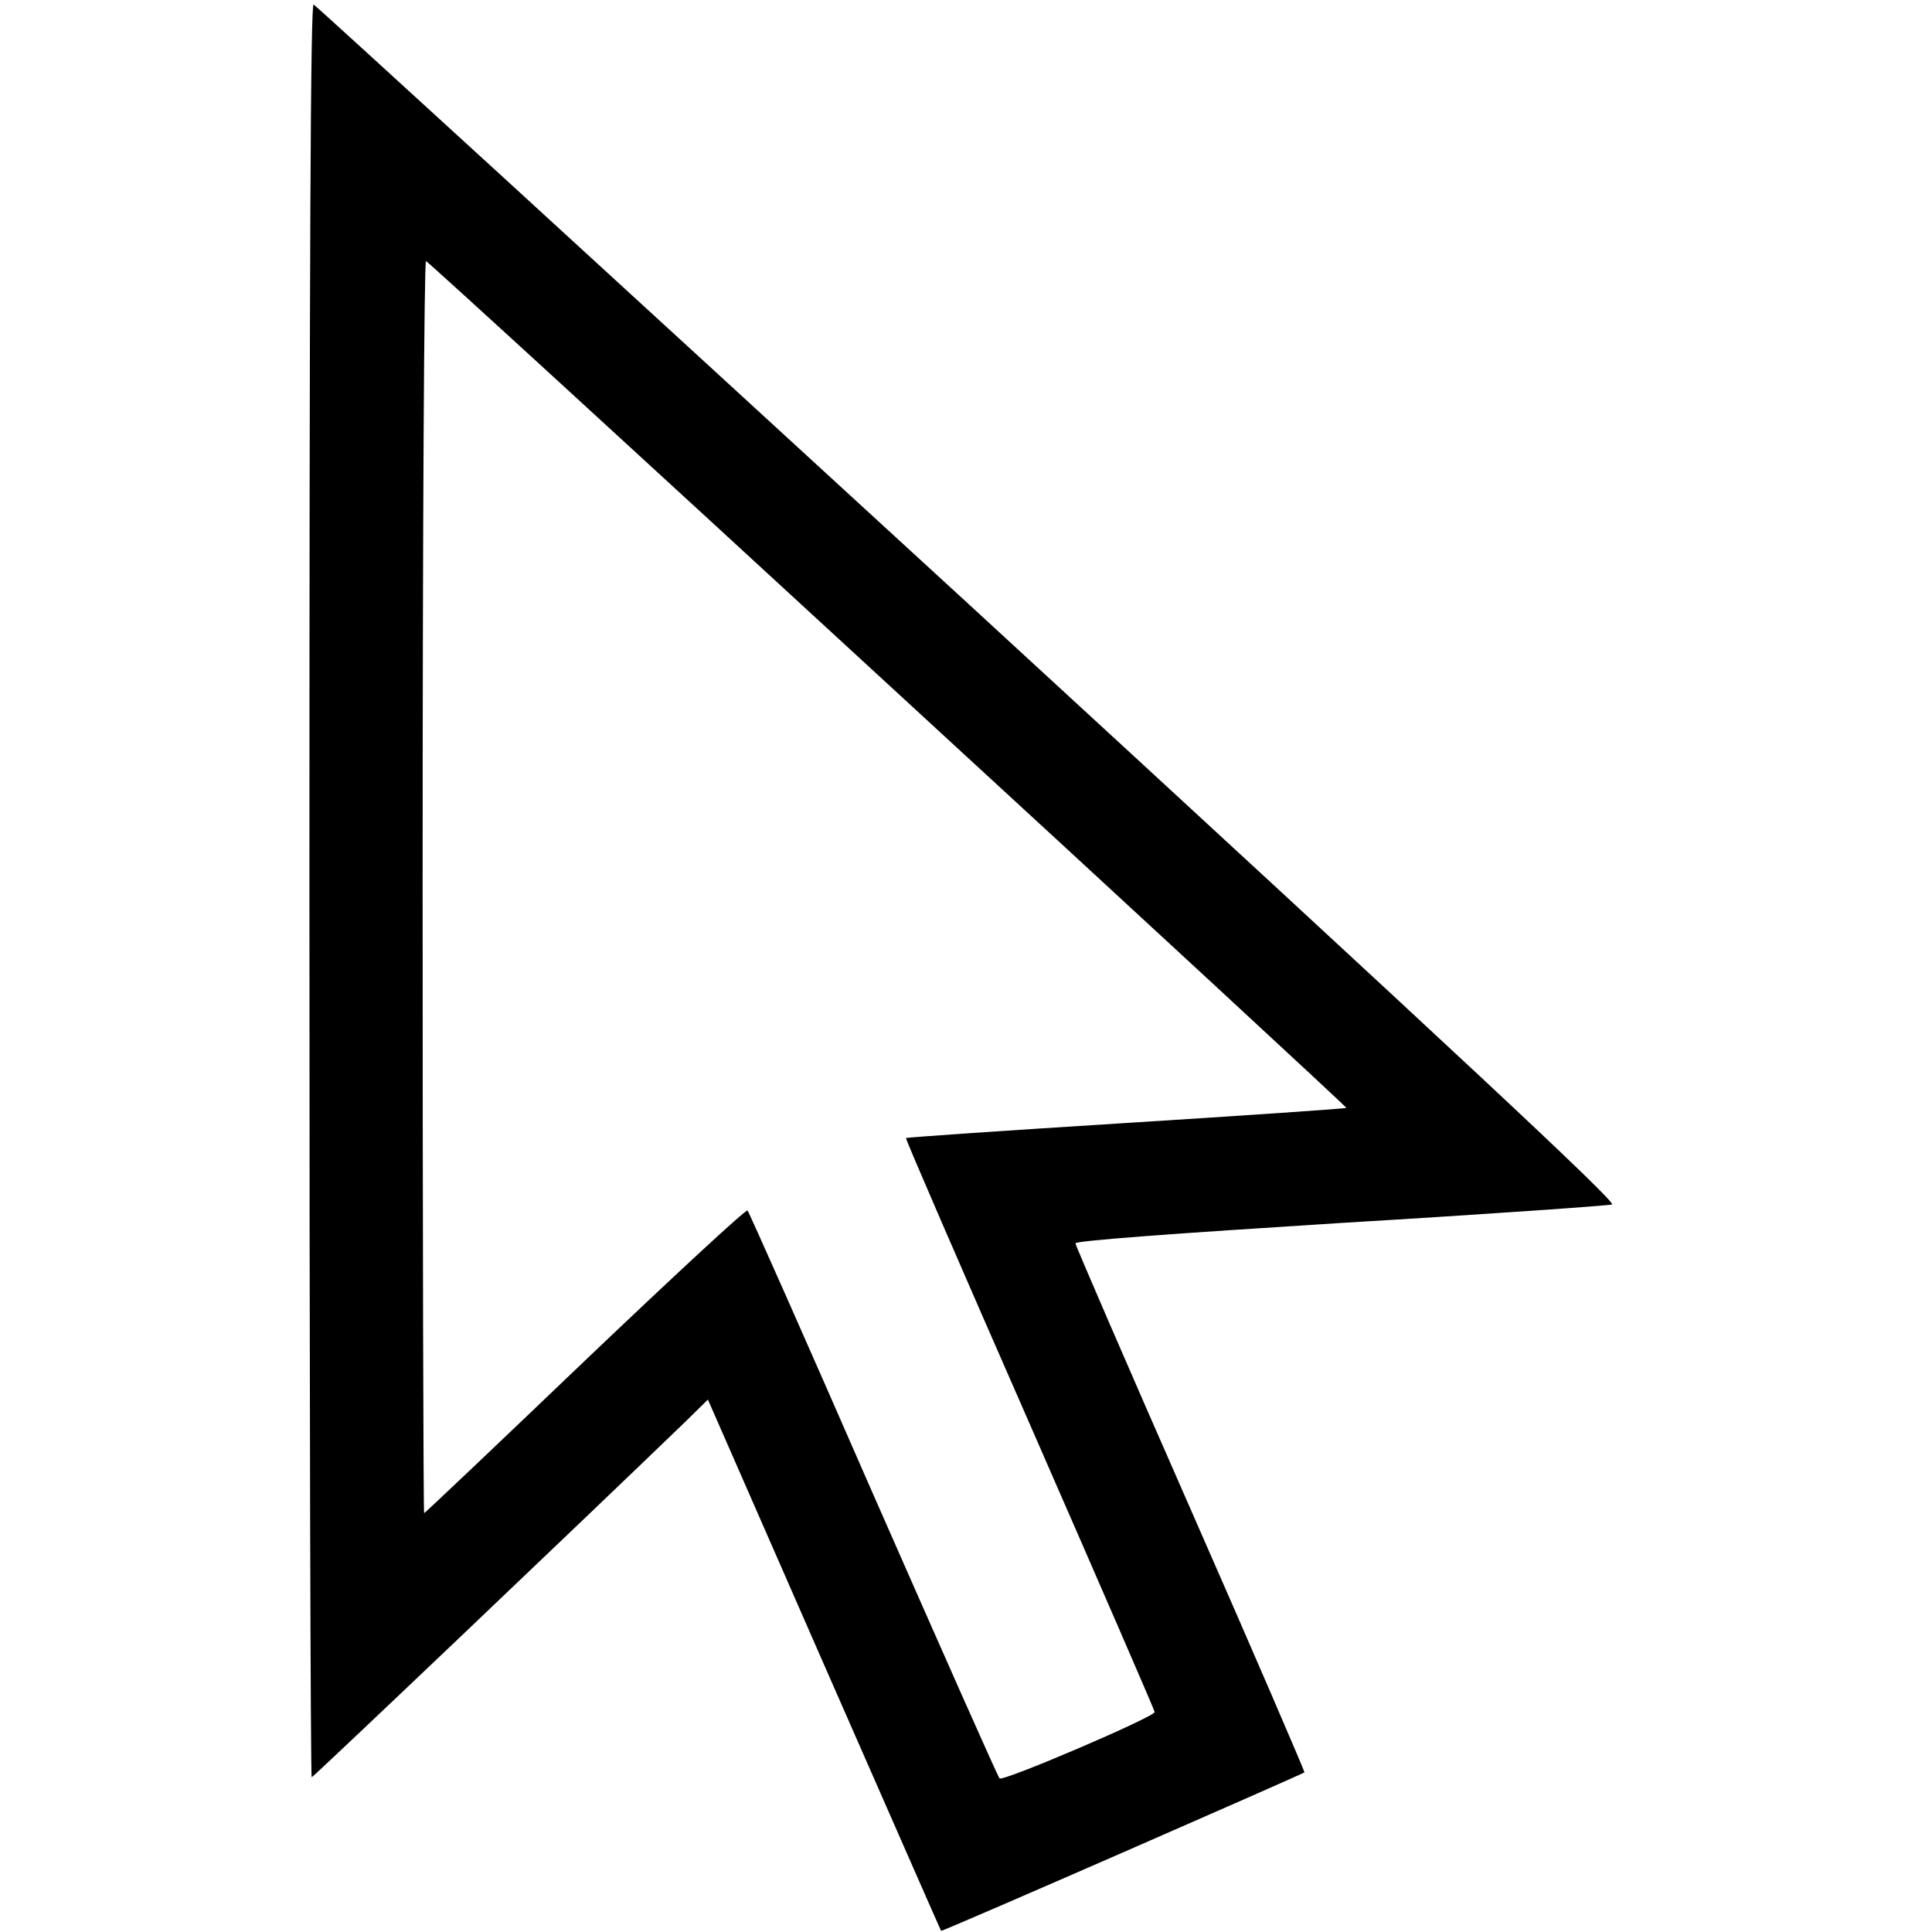
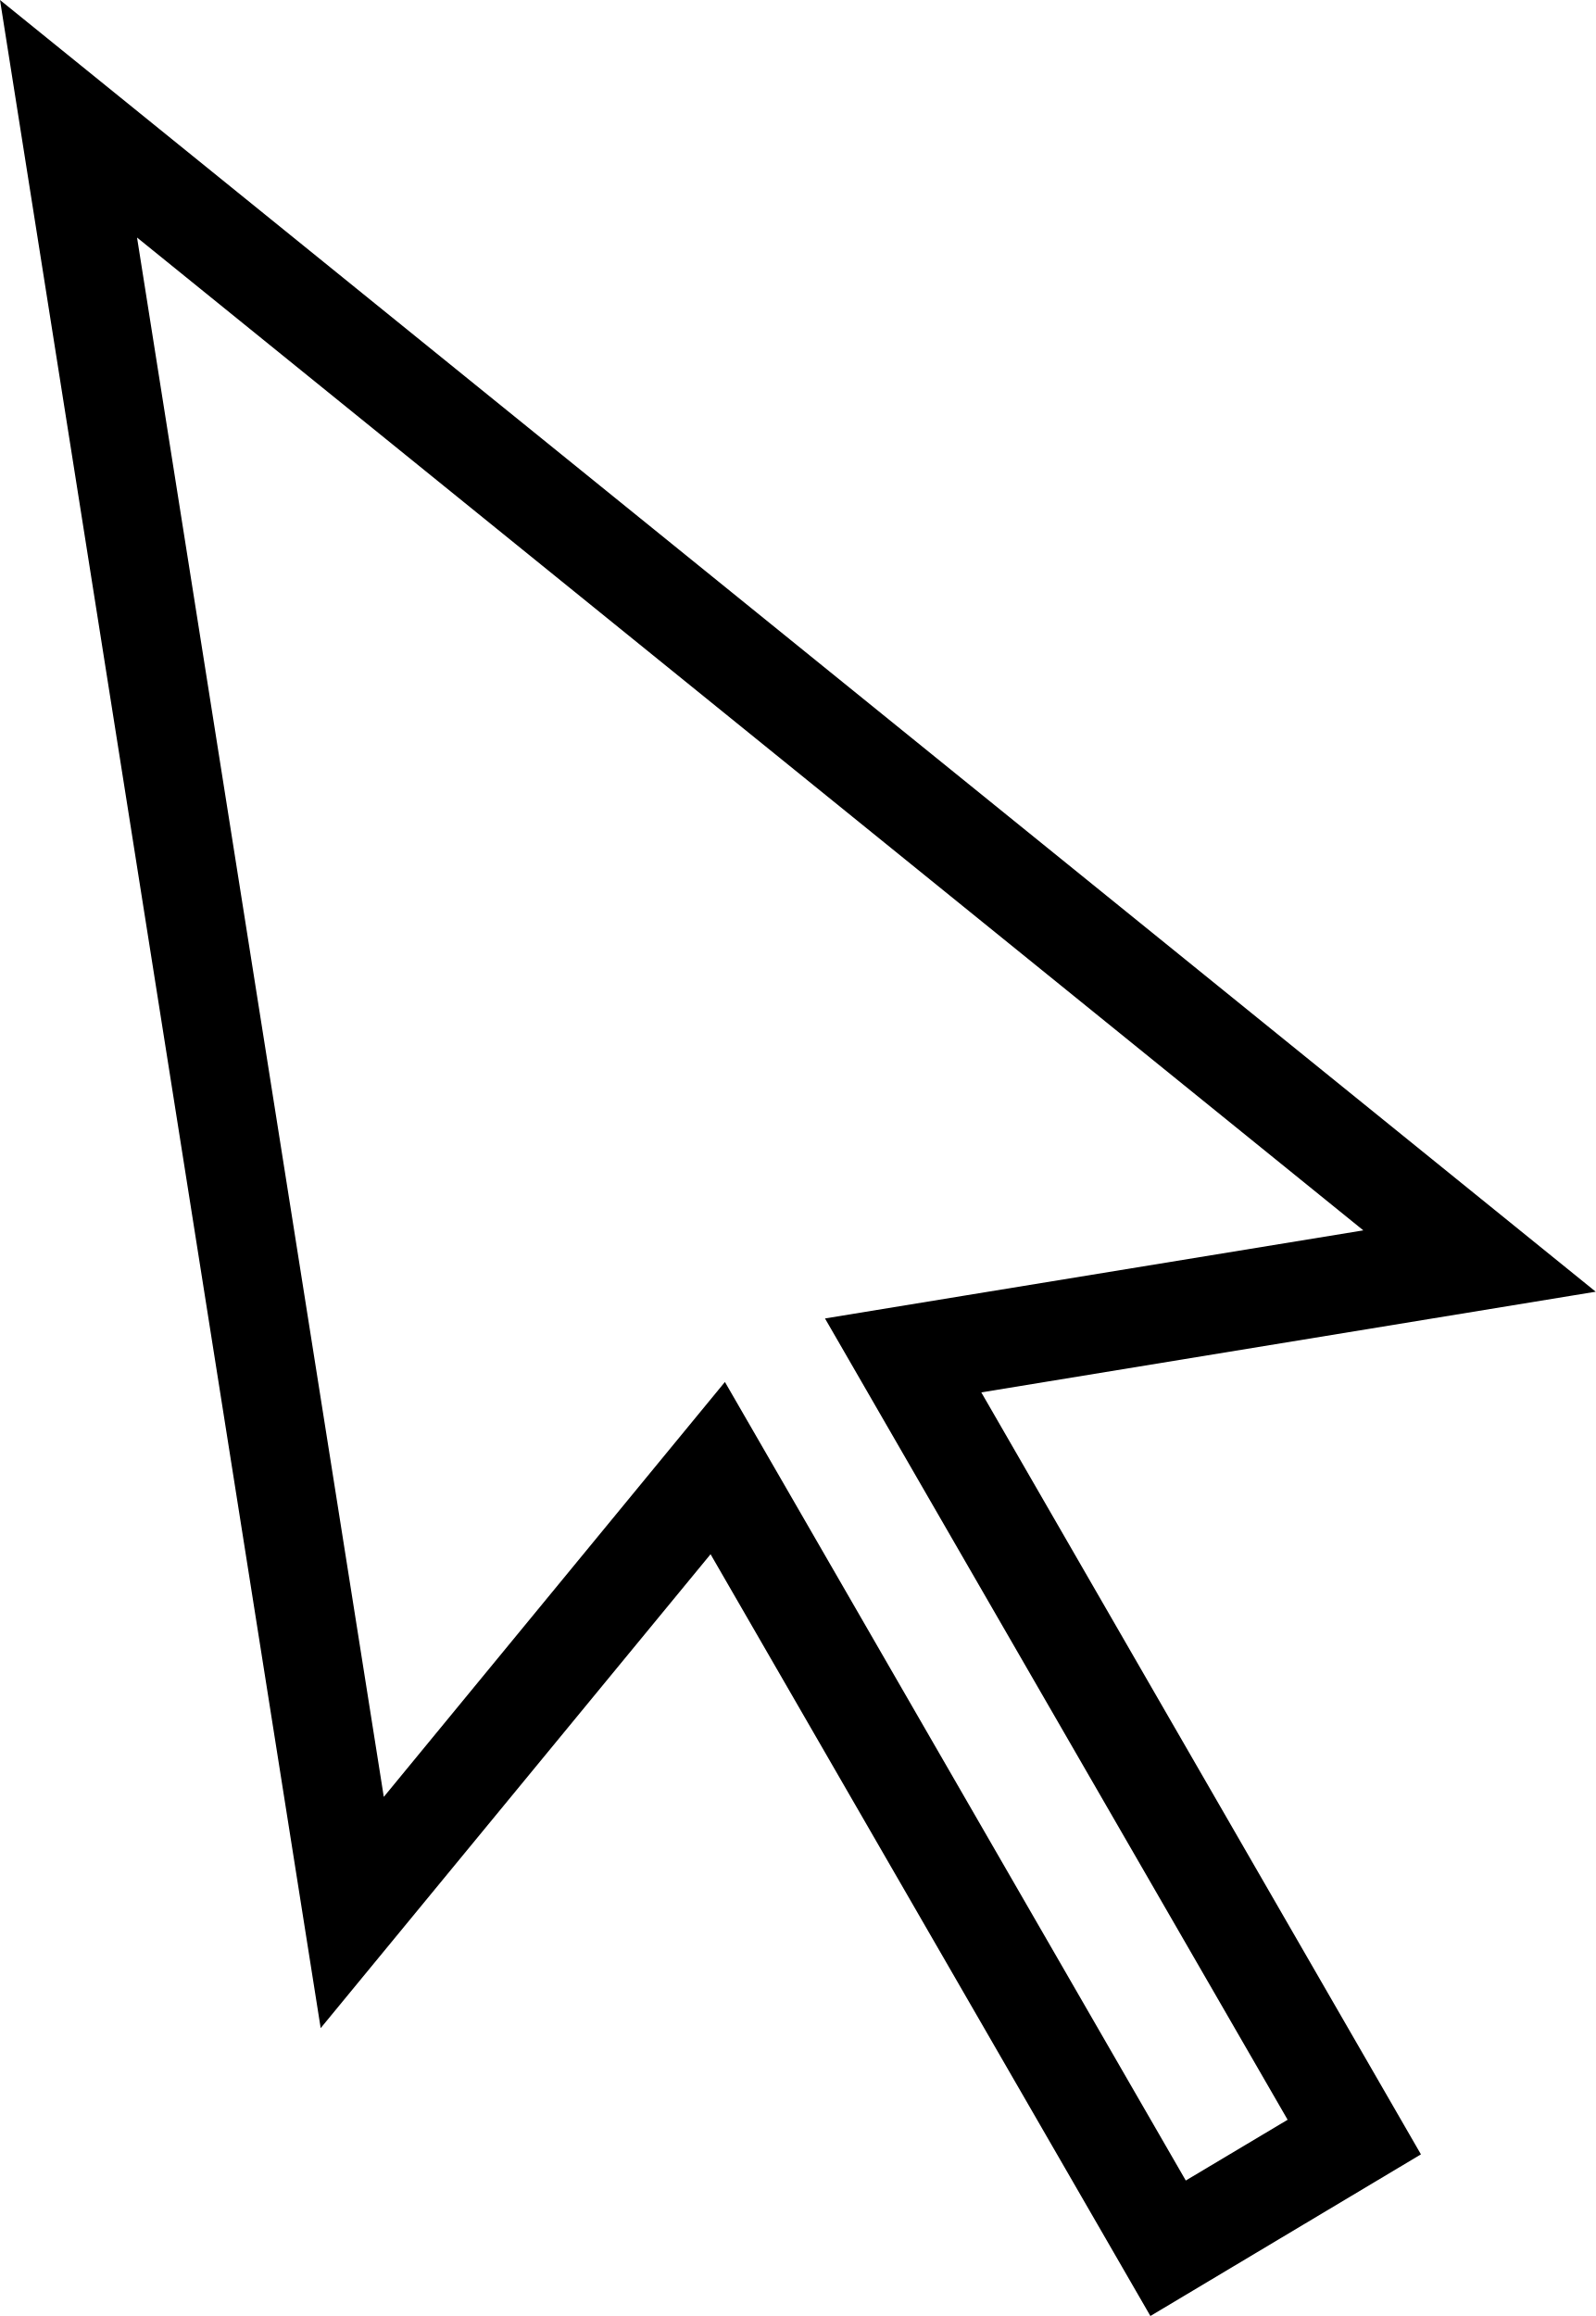
- <svg xmlns="http://www.w3.org/2000/svg" version="1.0" width="512pt" height="512pt" viewBox="0 0 512 512" preserveAspectRatio="xMidYMid meet">
-   <g transform="translate(0,512) scale(0.1,-0.1)" fill="#000000" stroke="none">
-     <path d="M820 2761 c0 -1293 3 -2351 6 -2351 4 0 733 694 990 942 l60 59 308 -703 c170 -387 309 -704 310 -705 2 -3 957 415 963 420 1 2 -134 316 -302 698 -168 382 -305 699 -305 704 0 7 260 26 703 54 386 23 710 46 719 49 13 5 -389 381 -1706 1592 -949 871 -1729 1586 -1735 1588 -8 3 -11 -654 -11 -2347z m1534 545 c669 -615 1215 -1120 1214 -1122 -2 -2 -265 -20 -583 -40 -319 -20 -582 -38 -584 -40 -2 -2 146 -343 328 -758 182 -416 331 -759 331 -763 0 -13 -402 -185 -411 -176 -5 5 -155 344 -335 753 -179 410 -329 748 -333 752 -4 4 -197 -175 -430 -397 -233 -223 -425 -405 -427 -405 -2 0 -4 747 -4 1661 0 963 4 1659 9 1657 5 -1 556 -506 1225 -1122z" />
+ <svg xmlns="http://www.w3.org/2000/svg" version="1.1" id="Cursor" x="0px" y="0px" viewBox="0 0 81.16 117.78" style="enable-background:new 0 0 81.16 117.78;" xml:space="preserve">
+   <g>
+     <path d="M6.97,12.08l62.37,50.49l-20.24,3.31l-7.14,1.17l3.62,6.27l19.91,34.48l-5.18,3.09L40.48,76.53l-3.61-6.25l-4.58,5.57   L19.52,91.38L6.97,12.08 M0,0l16.31,103.14l19.83-24.1l22.37,38.74l13.76-8.22L49.91,70.81l31.25-5.12L0,0L0,0z" />
  </g>
</svg>
